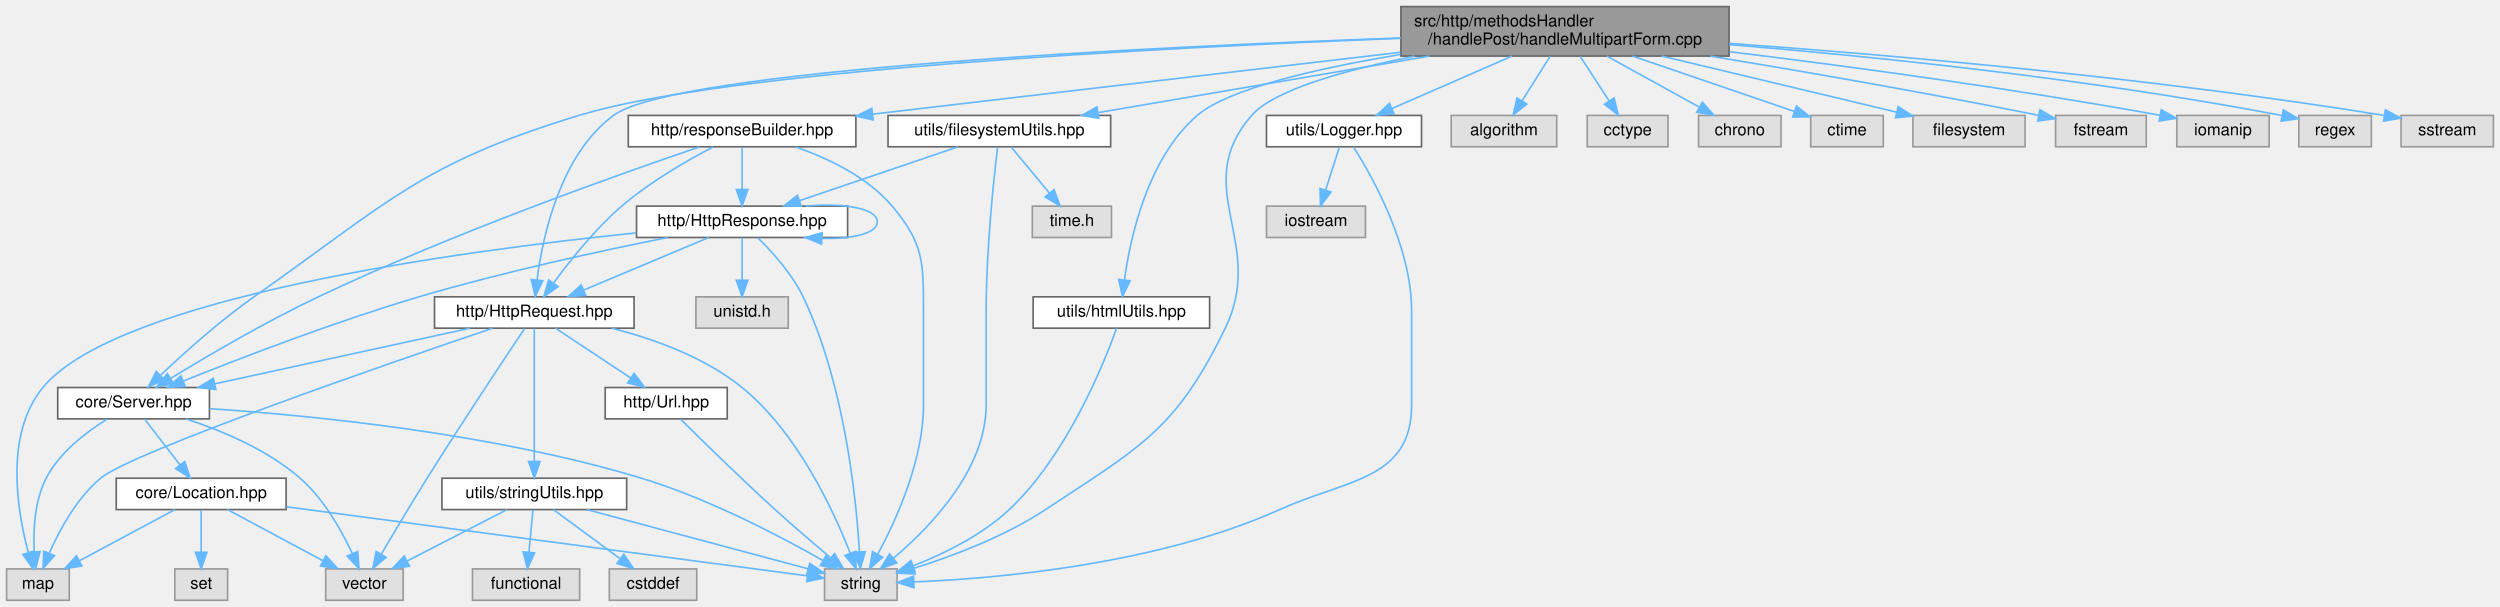
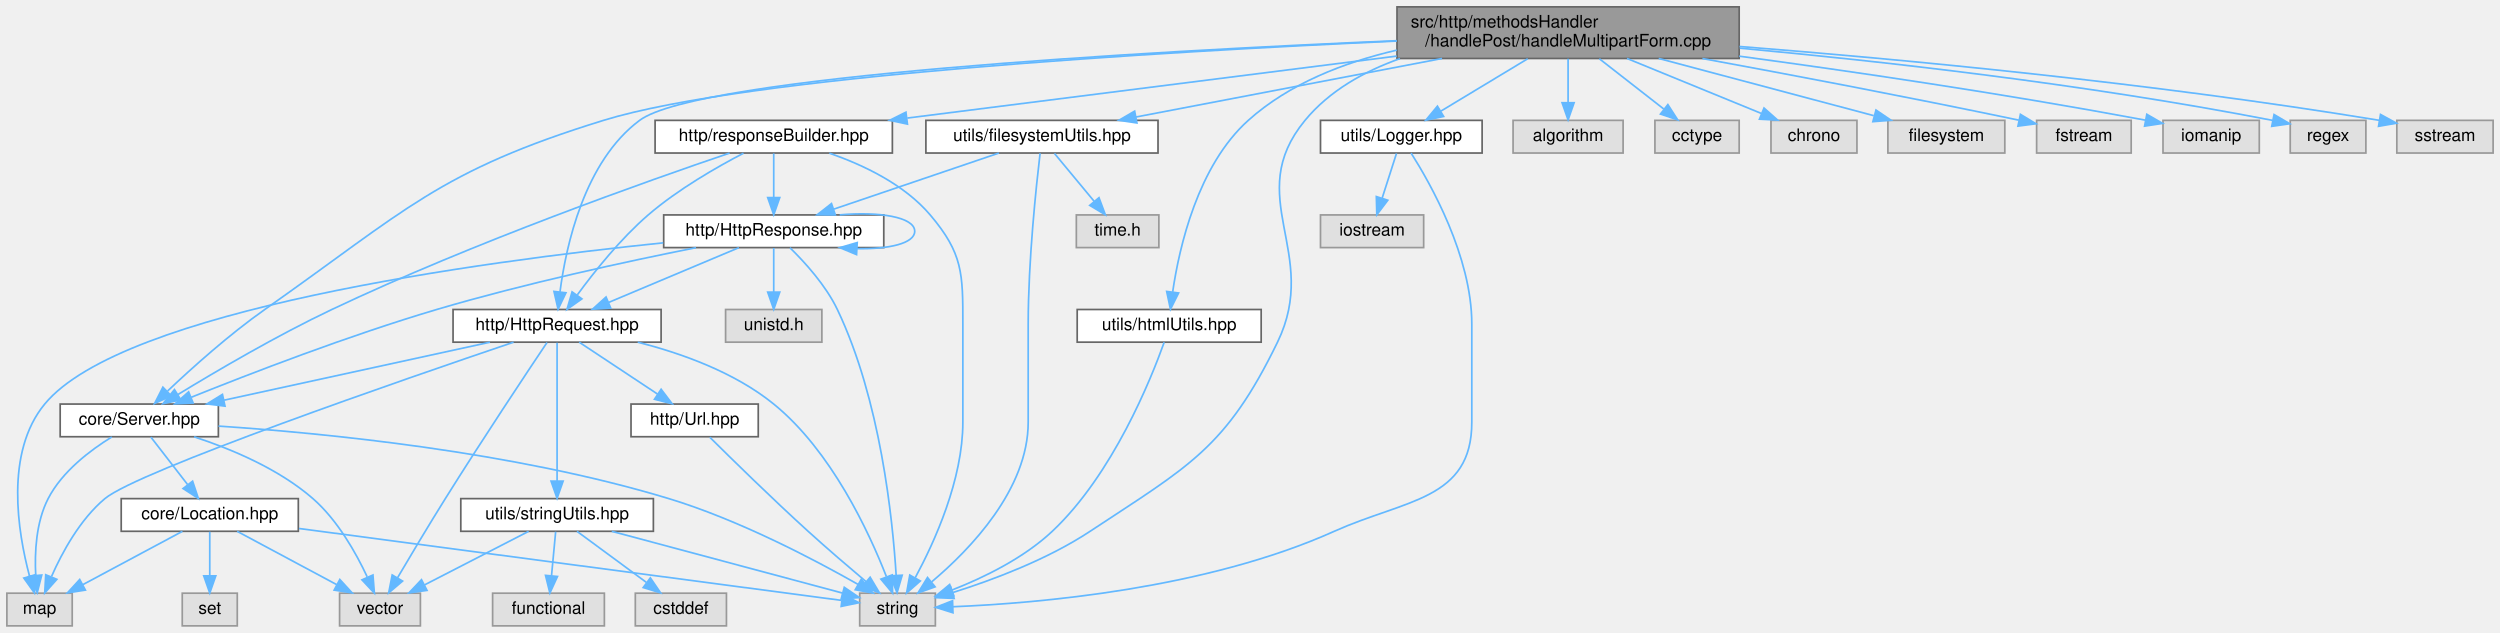
- <svg xmlns="http://www.w3.org/2000/svg" xmlns:xlink="http://www.w3.org/1999/xlink" width="1516pt" height="368pt" viewBox="0.00 0.00 1516.00 368.00">
+ <svg xmlns="http://www.w3.org/2000/svg" xmlns:xlink="http://www.w3.org/1999/xlink" width="1454pt" height="368pt" viewBox="0.00 0.00 1454.00 368.00">
  <g id="graph0" class="graph" transform="scale(1 1) rotate(0) translate(4 364)">
    <g id="Node000001" class="node">
      <g id="a_Node000001">
        <a xlink:title=" ">
-           <polygon fill="#999999" stroke="#666666" points="1044.5,-360 845.5,-360 845.5,-330 1044.5,-330 1044.5,-360" />
-           <text text-anchor="start" x="853.5" y="-348" font-family="Helvetica,sans-Serif" font-size="10.00">src/http/methodsHandler</text>
-           <text text-anchor="middle" x="945" y="-337" font-family="Helvetica,sans-Serif" font-size="10.00">/handlePost/handleMultipartForm.cpp</text>
+           <polygon fill="#999999" stroke="#666666" points="1007.5,-360 808.5,-360 808.5,-330 1007.5,-330 1007.5,-360" />
+           <text text-anchor="start" x="816.5" y="-348" font-family="Helvetica,sans-Serif" font-size="10.00">src/http/methodsHandler</text>
+           <text text-anchor="middle" x="908" y="-337" font-family="Helvetica,sans-Serif" font-size="10.00">/handlePost/handleMultipartForm.cpp</text>
        </a>
      </g>
    </g>
    <g id="Node000002" class="node">
      <g id="a_Node000002">
        <a xlink:href="Server_8hpp.html" target="_top" xlink:title="Declares the Server class for virtual host configuration.">
          <polygon fill="white" stroke="#666666" points="123,-129 31,-129 31,-110 123,-110 123,-129" />
          <text text-anchor="middle" x="77" y="-117" font-family="Helvetica,sans-Serif" font-size="10.00">core/Server.hpp</text>
        </a>
      </g>
    </g>
    <g id="edge1_Node000001_Node000002" class="edge">
      <g id="a_edge1_Node000001_Node000002">
        <a xlink:title=" ">
-           <path fill="none" stroke="#63b8ff" d="M845.22,-340.76C699.86,-335.18 437.36,-321.59 347,-294 251.09,-264.72 232.05,-241.66 150,-184 129.32,-169.47 107.73,-150.08 93.45,-136.57" />
+           <path fill="none" stroke="#63b8ff" d="M808.39,-340.12C670.91,-333.92 430.51,-319.75 347,-294 251.17,-264.45 232.05,-241.66 150,-184 129.32,-169.47 107.73,-150.08 93.45,-136.57" />
          <polygon fill="#63b8ff" stroke="#63b8ff" points="95.58,-133.77 85.94,-129.37 90.74,-138.82 95.58,-133.77" />
        </a>
      </g>
    </g>
    <g id="Node000006" class="node">
      <g id="a_Node000006">
        <a xlink:title=" ">
          <polygon fill="#e0e0e0" stroke="#999999" points="540,-19 496,-19 496,0 540,0 540,-19" />
          <text text-anchor="middle" x="518" y="-7" font-family="Helvetica,sans-Serif" font-size="10.00">string</text>
        </a>
      </g>
    </g>
-     <g id="edge51_Node000001_Node000006" class="edge">
-       <g id="a_edge51_Node000001_Node000006">
-         <a xlink:title=" ">
-           <path fill="none" stroke="#63b8ff" d="M853.81,-329.96C811.95,-321.61 768.61,-309.57 755,-294 716.97,-250.51 764.24,-216.97 739,-165 708.93,-103.09 687.42,-92.95 630,-55 605.22,-38.62 573.47,-26.72 550.11,-19.37" />
+     <g id="edge50_Node000001_Node000006" class="edge">
+       <g id="a_edge50_Node000001_Node000006">
+         <a xlink:title=" ">
+           <path fill="none" stroke="#63b8ff" d="M810.25,-329.92C789.24,-322.46 769.13,-311.15 755,-294 718.26,-249.41 764.24,-216.97 739,-165 708.93,-103.09 687.42,-92.95 630,-55 605.22,-38.62 573.47,-26.72 550.11,-19.37" />
          <polygon fill="#63b8ff" stroke="#63b8ff" points="550.92,-15.96 540.34,-16.41 548.89,-22.66 550.92,-15.96" />
        </a>
      </g>
    </g>
    <g id="Node000008" class="node">
      <g id="a_Node000008">
        <a xlink:href="HttpRequest_8hpp.html" target="_top" xlink:title=" ">
          <polygon fill="white" stroke="#666666" points="380.5,-184 259.5,-184 259.5,-165 380.5,-165 380.5,-184" />
          <text text-anchor="middle" x="320" y="-172" font-family="Helvetica,sans-Serif" font-size="10.00">http/HttpRequest.hpp</text>
        </a>
      </g>
    </g>
    <g id="edge10_Node000001_Node000008" class="edge">
      <g id="a_edge10_Node000001_Node000008">
        <a xlink:title=" ">
-           <path fill="none" stroke="#63b8ff" d="M845.42,-340.98C690.46,-335.46 405.43,-321.65 368,-294 335.82,-270.23 325.16,-221.19 321.67,-194.24" />
-           <polygon fill="#63b8ff" stroke="#63b8ff" points="325.13,-193.75 320.57,-184.19 318.18,-194.51 325.13,-193.75" />
+           <path fill="none" stroke="#63b8ff" d="M808.25,-340.33C661.88,-334.1 402.45,-319.61 368,-294 335.89,-270.13 325.2,-221.13 321.69,-194.22" />
+           <polygon fill="#63b8ff" stroke="#63b8ff" points="325.15,-193.73 320.58,-184.17 318.2,-194.5 325.15,-193.73" />
        </a>
      </g>
    </g>
    <g id="Node000013" class="node">
      <g id="a_Node000013">
        <a xlink:href="responseBuilder_8hpp.html" target="_top" xlink:title=" ">
          <polygon fill="white" stroke="#666666" points="515,-294 377,-294 377,-275 515,-275 515,-294" />
          <text text-anchor="middle" x="446" y="-282" font-family="Helvetica,sans-Serif" font-size="10.00">http/responseBuilder.hpp</text>
        </a>
      </g>
    </g>
    <g id="edge22_Node000001_Node000013" class="edge">
      <g id="a_edge22_Node000001_Node000013">
        <a xlink:title=" ">
-           <path fill="none" stroke="#63b8ff" d="M845.22,-332.3C751.11,-321.27 611.89,-304.95 525.18,-294.78" />
-           <polygon fill="#63b8ff" stroke="#63b8ff" points="525.48,-291.29 515.14,-293.61 524.66,-298.25 525.48,-291.29" />
+           <path fill="none" stroke="#63b8ff" d="M808.32,-331.38C723.02,-320.58 601.95,-305.25 523.69,-295.34" />
+           <polygon fill="#63b8ff" stroke="#63b8ff" points="523.77,-291.82 513.41,-294.04 522.89,-298.76 523.77,-291.82" />
        </a>
      </g>
    </g>
    <g id="Node000016" class="node">
      <g id="a_Node000016">
        <a xlink:href="Logger_8hpp.html" target="_top" xlink:title=" ">
          <polygon fill="white" stroke="#666666" points="858,-294 764,-294 764,-275 858,-275 858,-294" />
          <text text-anchor="middle" x="811" y="-282" font-family="Helvetica,sans-Serif" font-size="10.00">utils/Logger.hpp</text>
        </a>
      </g>
    </g>
    <g id="edge33_Node000001_Node000016" class="edge">
      <g id="a_edge33_Node000001_Node000016">
        <a xlink:title=" ">
-           <path fill="none" stroke="#63b8ff" d="M912.9,-329.99C890.75,-320.31 861.52,-307.56 840.05,-298.18" />
-           <polygon fill="#63b8ff" stroke="#63b8ff" points="841.35,-294.93 830.79,-294.14 838.55,-301.35 841.35,-294.93" />
+           <path fill="none" stroke="#63b8ff" d="M884.52,-329.84C869.2,-320.6 849.29,-308.59 834.05,-299.4" />
+           <polygon fill="#63b8ff" stroke="#63b8ff" points="835.62,-296.26 825.25,-294.09 832.01,-302.26 835.62,-296.26" />
        </a>
      </g>
    </g>
    <g id="Node000018" class="node">
      <g id="a_Node000018">
        <a xlink:href="filesystemUtils_8hpp.html" target="_top" xlink:title=" ">
          <polygon fill="white" stroke="#666666" points="669.5,-294 534.5,-294 534.5,-275 669.5,-275 669.5,-294" />
          <text text-anchor="middle" x="602" y="-282" font-family="Helvetica,sans-Serif" font-size="10.00">utils/filesystemUtils.hpp</text>
        </a>
      </g>
    </g>
    <g id="edge36_Node000001_Node000018" class="edge">
      <g id="a_edge36_Node000001_Node000018">
        <a xlink:title=" ">
-           <path fill="none" stroke="#63b8ff" d="M862.84,-329.99C800.99,-319.44 717.63,-305.22 661.96,-295.73" />
-           <polygon fill="#63b8ff" stroke="#63b8ff" points="662.35,-292.24 651.9,-294.01 661.17,-299.14 662.35,-292.24" />
+           <path fill="none" stroke="#63b8ff" d="M834.71,-329.99C779.95,-319.52 706.31,-305.44 656.65,-295.95" />
+           <polygon fill="#63b8ff" stroke="#63b8ff" points="657.22,-292.49 646.74,-294.05 655.91,-299.37 657.22,-292.49" />
        </a>
      </g>
    </g>
    <g id="Node000020" class="node">
      <g id="a_Node000020">
        <a xlink:href="htmlUtils_8hpp.html" target="_top" xlink:title=" ">
          <polygon fill="white" stroke="#666666" points="729.5,-184 622.5,-184 622.5,-165 729.5,-165 729.5,-184" />
          <text text-anchor="middle" x="676" y="-172" font-family="Helvetica,sans-Serif" font-size="10.00">utils/htmlUtils.hpp</text>
        </a>
      </g>
    </g>
    <g id="edge40_Node000001_Node000020" class="edge">
      <g id="a_edge40_Node000001_Node000020">
        <a xlink:title=" ">
-           <path fill="none" stroke="#63b8ff" d="M845.25,-330.98C795.05,-322.62 740.91,-310.27 722,-294 692.13,-268.3 681.55,-220.79 677.88,-194.41" />
-           <polygon fill="#63b8ff" stroke="#63b8ff" points="681.33,-193.74 676.67,-184.22 674.37,-194.57 681.33,-193.74" />
+           <path fill="none" stroke="#63b8ff" d="M808.36,-334.84C777.68,-327.71 745.76,-315.33 722,-294 692.67,-267.67 681.88,-220.42 678.03,-194.24" />
+           <polygon fill="#63b8ff" stroke="#63b8ff" points="681.48,-193.61 676.74,-184.14 674.54,-194.5 681.48,-193.61" />
        </a>
      </g>
    </g>
    <g id="Node000021" class="node">
      <g id="a_Node000021">
        <a xlink:title=" ">
          <polygon fill="#e0e0e0" stroke="#999999" points="940,-294 876,-294 876,-275 940,-275 940,-294" />
          <text text-anchor="middle" x="908" y="-282" font-family="Helvetica,sans-Serif" font-size="10.00">algorithm</text>
        </a>
      </g>
    </g>
    <g id="edge42_Node000001_Node000021" class="edge">
      <g id="a_edge42_Node000001_Node000021">
        <a xlink:title=" ">
-           <path fill="none" stroke="#63b8ff" d="M936.04,-329.84C930.89,-321.69 924.38,-311.4 918.93,-302.78" />
-           <polygon fill="#63b8ff" stroke="#63b8ff" points="921.85,-300.85 913.54,-294.27 915.93,-304.59 921.85,-300.85" />
+           <path fill="none" stroke="#63b8ff" d="M908,-329.84C908,-322.21 908,-312.7 908,-304.45" />
+           <polygon fill="#63b8ff" stroke="#63b8ff" points="911.5,-304.27 908,-294.27 904.5,-304.27 911.5,-304.27" />
        </a>
      </g>
    </g>
    <g id="Node000022" class="node">
      <g id="a_Node000022">
        <a xlink:title=" ">
          <polygon fill="#e0e0e0" stroke="#999999" points="1007.5,-294 958.5,-294 958.5,-275 1007.5,-275 1007.5,-294" />
          <text text-anchor="middle" x="983" y="-282" font-family="Helvetica,sans-Serif" font-size="10.00">cctype</text>
        </a>
      </g>
    </g>
    <g id="edge43_Node000001_Node000022" class="edge">
      <g id="a_edge43_Node000001_Node000022">
        <a xlink:title=" ">
-           <path fill="none" stroke="#63b8ff" d="M954.2,-329.84C959.49,-321.69 966.18,-311.4 971.78,-302.78" />
-           <polygon fill="#63b8ff" stroke="#63b8ff" points="974.79,-304.56 977.31,-294.27 968.92,-300.75 974.79,-304.56" />
+           <path fill="none" stroke="#63b8ff" d="M926.16,-329.84C937.49,-321 952.06,-309.63 963.62,-300.62" />
+           <polygon fill="#63b8ff" stroke="#63b8ff" points="966.03,-303.18 971.76,-294.27 961.72,-297.66 966.03,-303.18" />
        </a>
      </g>
    </g>
    <g id="Node000023" class="node">
      <g id="a_Node000023">
        <a xlink:title=" ">
          <polygon fill="#e0e0e0" stroke="#999999" points="1076,-294 1026,-294 1026,-275 1076,-275 1076,-294" />
          <text text-anchor="middle" x="1051" y="-282" font-family="Helvetica,sans-Serif" font-size="10.00">chrono</text>
        </a>
      </g>
    </g>
    <g id="edge44_Node000001_Node000023" class="edge">
      <g id="a_edge44_Node000001_Node000023">
        <a xlink:title=" ">
-           <path fill="none" stroke="#63b8ff" d="M970.39,-329.99C987.29,-320.66 1009.38,-308.47 1026.16,-299.21" />
-           <polygon fill="#63b8ff" stroke="#63b8ff" points="1028.28,-302.04 1035.35,-294.14 1024.9,-295.91 1028.28,-302.04" />
+           <path fill="none" stroke="#63b8ff" d="M942.25,-329.99C966.11,-320.23 997.65,-307.33 1020.61,-297.93" />
+           <polygon fill="#63b8ff" stroke="#63b8ff" points="1021.95,-301.17 1029.88,-294.14 1019.3,-294.69 1021.95,-301.17" />
        </a>
      </g>
    </g>
    <g id="Node000024" class="node">
      <g id="a_Node000024">
        <a xlink:title=" ">
-           <polygon fill="#e0e0e0" stroke="#999999" points="1138,-294 1094,-294 1094,-275 1138,-275 1138,-294" />
-           <text text-anchor="middle" x="1116" y="-282" font-family="Helvetica,sans-Serif" font-size="10.00">ctime</text>
+           <polygon fill="#e0e0e0" stroke="#999999" points="1162,-294 1094,-294 1094,-275 1162,-275 1162,-294" />
+           <text text-anchor="middle" x="1128" y="-282" font-family="Helvetica,sans-Serif" font-size="10.00">filesystem</text>
        </a>
      </g>
    </g>
    <g id="edge45_Node000001_Node000024" class="edge">
      <g id="a_edge45_Node000001_Node000024">
        <a xlink:title=" ">
-           <path fill="none" stroke="#63b8ff" d="M985.96,-329.99C1016.05,-319.69 1056.37,-305.9 1084.09,-296.42" />
-           <polygon fill="#63b8ff" stroke="#63b8ff" points="1085.36,-299.68 1093.69,-293.13 1083.09,-293.06 1085.36,-299.68" />
+           <path fill="none" stroke="#63b8ff" d="M960.7,-329.99C998.99,-319.8 1050.14,-306.2 1085.77,-296.73" />
+           <polygon fill="#63b8ff" stroke="#63b8ff" points="1087.07,-300.01 1095.83,-294.05 1085.27,-293.24 1087.07,-300.01" />
        </a>
      </g>
    </g>
    <g id="Node000025" class="node">
      <g id="a_Node000025">
        <a xlink:title=" ">
-           <polygon fill="#e0e0e0" stroke="#999999" points="1224,-294 1156,-294 1156,-275 1224,-275 1224,-294" />
-           <text text-anchor="middle" x="1190" y="-282" font-family="Helvetica,sans-Serif" font-size="10.00">filesystem</text>
+           <polygon fill="#e0e0e0" stroke="#999999" points="1235.5,-294 1180.5,-294 1180.5,-275 1235.5,-275 1235.5,-294" />
+           <text text-anchor="middle" x="1208" y="-282" font-family="Helvetica,sans-Serif" font-size="10.00">fstream</text>
        </a>
      </g>
    </g>
    <g id="edge46_Node000001_Node000025" class="edge">
      <g id="a_edge46_Node000001_Node000025">
        <a xlink:title=" ">
-           <path fill="none" stroke="#63b8ff" d="M1003.68,-329.99C1047.44,-319.54 1106.27,-305.49 1146.02,-296" />
-           <polygon fill="#63b8ff" stroke="#63b8ff" points="1147.04,-299.36 1155.95,-293.63 1145.41,-292.55 1147.04,-299.36" />
+           <path fill="none" stroke="#63b8ff" d="M986.12,-329.95C1036.06,-320.78 1102.45,-308.25 1170.15,-294.11" />
+           <polygon fill="#63b8ff" stroke="#63b8ff" points="1171.08,-297.5 1180.14,-292.02 1169.64,-290.65 1171.08,-297.5" />
        </a>
      </g>
    </g>
    <g id="Node000026" class="node">
      <g id="a_Node000026">
        <a xlink:title=" ">
-           <polygon fill="#e0e0e0" stroke="#999999" points="1297.5,-294 1242.5,-294 1242.5,-275 1297.5,-275 1297.5,-294" />
-           <text text-anchor="middle" x="1270" y="-282" font-family="Helvetica,sans-Serif" font-size="10.00">fstream</text>
+           <polygon fill="#e0e0e0" stroke="#999999" points="1310,-294 1254,-294 1254,-275 1310,-275 1310,-294" />
+           <text text-anchor="middle" x="1282" y="-282" font-family="Helvetica,sans-Serif" font-size="10.00">iomanip</text>
        </a>
      </g>
    </g>
    <g id="edge47_Node000001_Node000026" class="edge">
      <g id="a_edge47_Node000001_Node000026">
        <a xlink:title=" ">
-           <path fill="none" stroke="#63b8ff" d="M1033.14,-329.96C1087.71,-320.97 1159.43,-308.63 1231.92,-294.13" />
-           <polygon fill="#63b8ff" stroke="#63b8ff" points="1233.04,-297.47 1242.15,-292.07 1231.66,-290.61 1233.04,-297.47" />
+           <path fill="none" stroke="#63b8ff" d="M1007.51,-331.33C1072.29,-322.58 1158.82,-309.98 1243.93,-294.08" />
+           <polygon fill="#63b8ff" stroke="#63b8ff" points="1244.59,-297.52 1253.77,-292.23 1243.29,-290.64 1244.59,-297.52" />
        </a>
      </g>
    </g>
    <g id="Node000027" class="node">
      <g id="a_Node000027">
        <a xlink:title=" ">
-           <polygon fill="#e0e0e0" stroke="#999999" points="1372,-294 1316,-294 1316,-275 1372,-275 1372,-294" />
-           <text text-anchor="middle" x="1344" y="-282" font-family="Helvetica,sans-Serif" font-size="10.00">iomanip</text>
+           <polygon fill="#e0e0e0" stroke="#999999" points="1372,-294 1328,-294 1328,-275 1372,-275 1372,-294" />
+           <text text-anchor="middle" x="1350" y="-282" font-family="Helvetica,sans-Serif" font-size="10.00">regex</text>
        </a>
      </g>
    </g>
    <g id="edge48_Node000001_Node000027" class="edge">
      <g id="a_edge48_Node000001_Node000027">
        <a xlink:title=" ">
-           <path fill="none" stroke="#63b8ff" d="M1044.87,-332.62C1115.28,-324.03 1211.98,-311.1 1305.82,-294.08" />
-           <polygon fill="#63b8ff" stroke="#63b8ff" points="1306.57,-297.5 1315.77,-292.26 1305.3,-290.61 1306.57,-297.5" />
+           <path fill="none" stroke="#63b8ff" d="M1007.89,-335.98C1089.07,-328.5 1206.61,-315.51 1317.7,-293.99" />
+           <polygon fill="#63b8ff" stroke="#63b8ff" points="1318.6,-297.38 1327.74,-292.02 1317.25,-290.52 1318.6,-297.38" />
        </a>
      </g>
    </g>
    <g id="Node000028" class="node">
      <g id="a_Node000028">
        <a xlink:title=" ">
-           <polygon fill="#e0e0e0" stroke="#999999" points="1434,-294 1390,-294 1390,-275 1434,-275 1434,-294" />
-           <text text-anchor="middle" x="1412" y="-282" font-family="Helvetica,sans-Serif" font-size="10.00">regex</text>
+           <polygon fill="#e0e0e0" stroke="#999999" points="1446,-294 1390,-294 1390,-275 1446,-275 1446,-294" />
+           <text text-anchor="middle" x="1418" y="-282" font-family="Helvetica,sans-Serif" font-size="10.00">sstream</text>
        </a>
      </g>
    </g>
    <g id="edge49_Node000001_Node000028" class="edge">
      <g id="a_edge49_Node000001_Node000028">
        <a xlink:title=" ">
-           <path fill="none" stroke="#63b8ff" d="M1044.8,-336.94C1131.17,-329.81 1259.49,-316.82 1379.63,-293.99" />
-           <polygon fill="#63b8ff" stroke="#63b8ff" points="1380.59,-297.37 1389.75,-292.04 1379.26,-290.5 1380.59,-297.37" />
-         </a>
-       </g>
-     </g>
-     <g id="Node000029" class="node">
-       <g id="a_Node000029">
-         <a xlink:title=" ">
-           <polygon fill="#e0e0e0" stroke="#999999" points="1508,-294 1452,-294 1452,-275 1508,-275 1508,-294" />
-           <text text-anchor="middle" x="1480" y="-282" font-family="Helvetica,sans-Serif" font-size="10.00">sstream</text>
-         </a>
-       </g>
-     </g>
-     <g id="edge50_Node000001_Node000029" class="edge">
-       <g id="a_edge50_Node000001_Node000029">
-         <a xlink:title=" ">
-           <path fill="none" stroke="#63b8ff" d="M1044.69,-337.69C1143.21,-330.62 1298.33,-317.2 1441.5,-294.05" />
-           <polygon fill="#63b8ff" stroke="#63b8ff" points="1442.49,-297.43 1451.79,-292.37 1441.36,-290.53 1442.49,-297.43" />
+           <path fill="none" stroke="#63b8ff" d="M1007.67,-336.97C1101.38,-329.56 1245.67,-316.08 1379.74,-294.02" />
+           <polygon fill="#63b8ff" stroke="#63b8ff" points="1380.5,-297.44 1389.79,-292.35 1379.35,-290.54 1380.5,-297.44" />
        </a>
      </g>
    </g>
    <g id="Node000003" class="node">
      <g id="a_Node000003">
        <a xlink:href="Location_8hpp.html" target="_top" xlink:title=" ">
          <polygon fill="white" stroke="#666666" points="169.5,-74 66.5,-74 66.5,-55 169.5,-55 169.5,-74" />
          <text text-anchor="middle" x="118" y="-62" font-family="Helvetica,sans-Serif" font-size="10.00">core/Location.hpp</text>
        </a>
      </g>
    </g>
    <g id="edge2_Node000002_Node000003" class="edge">
      <g id="a_edge2_Node000002_Node000003">
        <a xlink:title=" ">
          <path fill="none" stroke="#63b8ff" d="M83.77,-109.75C89.56,-102.26 98.06,-91.28 105.14,-82.13" />
          <polygon fill="#63b8ff" stroke="#63b8ff" points="108.01,-84.14 111.36,-74.09 102.47,-79.86 108.01,-84.14" />
        </a>
      </g>
    </g>
    <g id="Node000004" class="node">
      <g id="a_Node000004">
        <a xlink:title=" ">
          <polygon fill="#e0e0e0" stroke="#999999" points="38,-19 0,-19 0,0 38,0 38,-19" />
          <text text-anchor="middle" x="19" y="-7" font-family="Helvetica,sans-Serif" font-size="10.00">map</text>
        </a>
      </g>
    </g>
    <g id="edge7_Node000002_Node000004" class="edge">
      <g id="a_edge7_Node000002_Node000004">
        <a xlink:title=" ">
          <path fill="none" stroke="#63b8ff" d="M61.01,-109.86C48.58,-102.21 32.14,-89.81 24,-74 16.95,-60.31 16.09,-42.73 16.77,-29.54" />
          <polygon fill="#63b8ff" stroke="#63b8ff" points="20.28,-29.55 17.65,-19.29 13.31,-28.95 20.28,-29.55" />
        </a>
      </g>
    </g>
    <g id="edge8_Node000002_Node000006" class="edge">
      <g id="a_edge8_Node000002_Node000006">
        <a xlink:title=" ">
          <path fill="none" stroke="#63b8ff" d="M123.08,-116.18C184.13,-112.13 294.65,-101.4 385,-74 425.56,-61.7 469.32,-38.73 495.15,-24.05" />
          <polygon fill="#63b8ff" stroke="#63b8ff" points="496.91,-27.08 503.82,-19.05 493.41,-21.01 496.91,-27.08" />
        </a>
      </g>
    </g>
    <g id="Node000007" class="node">
      <g id="a_Node000007">
        <a xlink:title=" ">
          <polygon fill="#e0e0e0" stroke="#999999" points="240.5,-19 193.5,-19 193.5,0 240.5,0 240.5,-19" />
          <text text-anchor="middle" x="217" y="-7" font-family="Helvetica,sans-Serif" font-size="10.00">vector</text>
        </a>
      </g>
    </g>
    <g id="edge9_Node000002_Node000007" class="edge">
      <g id="a_edge9_Node000002_Node000007">
        <a xlink:title=" ">
          <path fill="none" stroke="#63b8ff" d="M108.9,-109.93C130.28,-102.96 158.08,-91.39 178,-74 192.29,-61.53 203.01,-42.51 209.55,-28.54" />
          <polygon fill="#63b8ff" stroke="#63b8ff" points="212.91,-29.59 213.74,-19.03 206.51,-26.77 212.91,-29.59" />
        </a>
      </g>
    </g>
    <g id="edge3_Node000003_Node000004" class="edge">
      <g id="a_edge3_Node000003_Node000004">
        <a xlink:title=" ">
          <path fill="none" stroke="#63b8ff" d="M102.09,-54.98C86.45,-46.61 62.34,-33.7 44.12,-23.95" />
          <polygon fill="#63b8ff" stroke="#63b8ff" points="45.66,-20.8 35.2,-19.17 42.36,-26.98 45.66,-20.8" />
        </a>
      </g>
    </g>
    <g id="Node000005" class="node">
      <g id="a_Node000005">
        <a xlink:title=" ">
          <polygon fill="#e0e0e0" stroke="#999999" points="134,-19 102,-19 102,0 134,0 134,-19" />
          <text text-anchor="middle" x="118" y="-7" font-family="Helvetica,sans-Serif" font-size="10.00">set</text>
        </a>
      </g>
    </g>
    <g id="edge4_Node000003_Node000005" class="edge">
      <g id="a_edge4_Node000003_Node000005">
        <a xlink:title=" ">
          <path fill="none" stroke="#63b8ff" d="M118,-54.75C118,-47.8 118,-37.85 118,-29.13" />
          <polygon fill="#63b8ff" stroke="#63b8ff" points="121.5,-29.09 118,-19.09 114.5,-29.09 121.5,-29.09" />
        </a>
      </g>
    </g>
    <g id="edge5_Node000003_Node000006" class="edge">
      <g id="a_edge5_Node000003_Node000006">
        <a xlink:title=" ">
          <path fill="none" stroke="#63b8ff" d="M169.88,-56.63C253.56,-45.54 415.92,-24.03 485.29,-14.83" />
          <polygon fill="#63b8ff" stroke="#63b8ff" points="486.14,-18.25 495.6,-13.47 485.22,-11.31 486.14,-18.25" />
        </a>
      </g>
    </g>
    <g id="edge6_Node000003_Node000007" class="edge">
      <g id="a_edge6_Node000003_Node000007">
        <a xlink:title=" ">
          <path fill="none" stroke="#63b8ff" d="M133.91,-54.98C149.55,-46.61 173.66,-33.7 191.88,-23.95" />
          <polygon fill="#63b8ff" stroke="#63b8ff" points="193.64,-26.98 200.8,-19.17 190.34,-20.8 193.64,-26.98" />
        </a>
      </g>
    </g>
    <g id="edge11_Node000008_Node000002" class="edge">
      <g id="a_edge11_Node000008_Node000002">
        <a xlink:title=" ">
          <path fill="none" stroke="#63b8ff" d="M280.96,-164.98C238.92,-155.82 171.96,-141.21 126.32,-131.26" />
          <polygon fill="#63b8ff" stroke="#63b8ff" points="126.86,-127.79 116.35,-129.08 125.37,-134.63 126.86,-127.79" />
        </a>
      </g>
    </g>
    <g id="edge19_Node000008_Node000004" class="edge">
      <g id="a_edge19_Node000008_Node000004">
        <a xlink:title=" ">
          <path fill="none" stroke="#63b8ff" d="M294.68,-164.98C232.53,-143.94 76.14,-90.01 57,-74 42.55,-61.91 32.19,-42.84 25.97,-28.75" />
          <polygon fill="#63b8ff" stroke="#63b8ff" points="29.06,-27.06 22.02,-19.14 22.59,-29.72 29.06,-27.06" />
        </a>
      </g>
    </g>
    <g id="edge20_Node000008_Node000006" class="edge">
      <g id="a_edge20_Node000008_Node000006">
        <a xlink:title=" ">
          <path fill="none" stroke="#63b8ff" d="M366.92,-164.99C392.43,-158.5 423.31,-147.43 446,-129 479.52,-101.78 501.41,-54.52 511.52,-28.68" />
          <polygon fill="#63b8ff" stroke="#63b8ff" points="514.9,-29.62 515.13,-19.03 508.34,-27.17 514.9,-29.62" />
        </a>
      </g>
    </g>
    <g id="edge21_Node000008_Node000007" class="edge">
      <g id="a_edge21_Node000008_Node000007">
        <a xlink:title=" ">
          <path fill="none" stroke="#63b8ff" d="M314.14,-164.79C302.61,-147.58 276.23,-107.94 255,-74 245.34,-58.55 234.72,-40.73 227.16,-27.9" />
          <polygon fill="#63b8ff" stroke="#63b8ff" points="230.13,-26.05 222.06,-19.19 224.1,-29.59 230.13,-26.05" />
        </a>
      </g>
    </g>
    <g id="Node000009" class="node">
      <g id="a_Node000009">
        <a xlink:href="Url_8hpp.html" target="_top" xlink:title=" ">
          <polygon fill="white" stroke="#666666" points="437,-129 363,-129 363,-110 437,-110 437,-129" />
          <text text-anchor="middle" x="400" y="-117" font-family="Helvetica,sans-Serif" font-size="10.00">http/Url.hpp</text>
        </a>
      </g>
    </g>
    <g id="edge12_Node000008_Node000009" class="edge">
      <g id="a_edge12_Node000008_Node000009">
        <a xlink:title=" ">
          <path fill="none" stroke="#63b8ff" d="M332.85,-164.98C345.14,-156.84 363.91,-144.41 378.48,-134.76" />
          <polygon fill="#63b8ff" stroke="#63b8ff" points="380.51,-137.61 386.91,-129.17 376.64,-131.78 380.51,-137.61" />
        </a>
      </g>
    </g>
    <g id="Node000010" class="node">
      <g id="a_Node000010">
        <a xlink:href="stringUtils_8hpp.html" target="_top" xlink:title="Utility functions for parsing numeric string values.">
          <polygon fill="white" stroke="#666666" points="376,-74 264,-74 264,-55 376,-55 376,-74" />
          <text text-anchor="middle" x="320" y="-62" font-family="Helvetica,sans-Serif" font-size="10.00">utils/stringUtils.hpp</text>
        </a>
      </g>
    </g>
    <g id="edge14_Node000008_Node000010" class="edge">
      <g id="a_edge14_Node000008_Node000010">
        <a xlink:title=" ">
          <path fill="none" stroke="#63b8ff" d="M320,-164.66C320,-147.17 320,-107.8 320,-84.27" />
          <polygon fill="#63b8ff" stroke="#63b8ff" points="323.5,-84.16 320,-74.16 316.5,-84.16 323.5,-84.16" />
        </a>
      </g>
    </g>
    <g id="edge13_Node000009_Node000006" class="edge">
      <g id="a_edge13_Node000009_Node000006">
        <a xlink:title=" ">
          <path fill="none" stroke="#63b8ff" d="M408.81,-109.7C421.32,-97.29 445.04,-74.02 466,-55 477,-45.02 489.65,-34.17 499.73,-25.69" />
          <polygon fill="#63b8ff" stroke="#63b8ff" points="502.07,-28.29 507.49,-19.19 497.57,-22.93 502.07,-28.29" />
        </a>
      </g>
    </g>
    <g id="edge17_Node000010_Node000006" class="edge">
      <g id="a_edge17_Node000010_Node000006">
        <a xlink:title=" ">
          <path fill="none" stroke="#63b8ff" d="M351.81,-54.98C388.68,-45.12 449.1,-28.94 486.03,-19.06" />
          <polygon fill="#63b8ff" stroke="#63b8ff" points="487.04,-22.41 495.79,-16.45 485.23,-15.65 487.04,-22.41" />
        </a>
      </g>
    </g>
    <g id="edge18_Node000010_Node000007" class="edge">
      <g id="a_edge18_Node000010_Node000007">
        <a xlink:title=" ">
          <path fill="none" stroke="#63b8ff" d="M303.45,-54.98C287.11,-46.57 261.87,-33.59 242.87,-23.81" />
          <polygon fill="#63b8ff" stroke="#63b8ff" points="244.34,-20.63 233.85,-19.17 241.14,-26.86 244.34,-20.63" />
        </a>
      </g>
    </g>
    <g id="Node000011" class="node">
      <g id="a_Node000011">
        <a xlink:title=" ">
          <polygon fill="#e0e0e0" stroke="#999999" points="418.5,-19 365.5,-19 365.5,0 418.5,0 418.5,-19" />
          <text text-anchor="middle" x="392" y="-7" font-family="Helvetica,sans-Serif" font-size="10.00">cstddef</text>
        </a>
      </g>
    </g>
    <g id="edge15_Node000010_Node000011" class="edge">
      <g id="a_edge15_Node000010_Node000011">
        <a xlink:title=" ">
          <path fill="none" stroke="#63b8ff" d="M331.57,-54.98C342.42,-47 358.88,-34.88 371.88,-25.31" />
          <polygon fill="#63b8ff" stroke="#63b8ff" points="374.24,-27.92 380.22,-19.17 370.09,-22.28 374.24,-27.92" />
        </a>
      </g>
    </g>
    <g id="Node000012" class="node">
      <g id="a_Node000012">
        <a xlink:title=" ">
          <polygon fill="#e0e0e0" stroke="#999999" points="347.5,-19 282.5,-19 282.5,0 347.5,0 347.5,-19" />
          <text text-anchor="middle" x="315" y="-7" font-family="Helvetica,sans-Serif" font-size="10.00">functional</text>
        </a>
      </g>
    </g>
    <g id="edge16_Node000010_Node000012" class="edge">
      <g id="a_edge16_Node000010_Node000012">
        <a xlink:title=" ">
          <path fill="none" stroke="#63b8ff" d="M319.17,-54.75C318.52,-47.8 317.58,-37.85 316.76,-29.13" />
          <polygon fill="#63b8ff" stroke="#63b8ff" points="320.23,-28.72 315.81,-19.09 313.27,-29.37 320.23,-28.72" />
        </a>
      </g>
    </g>
    <g id="edge23_Node000013_Node000002" class="edge">
      <g id="a_edge23_Node000013_Node000002">
        <a xlink:title=" ">
          <path fill="none" stroke="#63b8ff" d="M420.31,-274.96C373.46,-259.07 271.36,-223.04 189,-184 157.01,-168.84 121.74,-148.13 99.48,-134.55" />
          <polygon fill="#63b8ff" stroke="#63b8ff" points="101.14,-131.46 90.79,-129.2 97.47,-137.42 101.14,-131.46" />
        </a>
      </g>
    </g>
    <g id="edge32_Node000013_Node000006" class="edge">
      <g id="a_edge32_Node000013_Node000006">
        <a xlink:title=" ">
          <path fill="none" stroke="#63b8ff" d="M478.36,-274.91C497.9,-268.15 521.87,-256.84 537,-239 556.05,-216.53 556,-204.96 556,-175.5 556,-175.5 556,-175.5 556,-118.5 556,-85.02 539.55,-48.84 528.3,-28.01" />
          <polygon fill="#63b8ff" stroke="#63b8ff" points="531.24,-26.1 523.28,-19.1 525.13,-29.53 531.24,-26.1" />
        </a>
      </g>
    </g>
    <g id="edge24_Node000013_Node000008" class="edge">
      <g id="a_edge24_Node000013_Node000008">
        <a xlink:title=" ">
          <path fill="none" stroke="#63b8ff" d="M428.41,-274.89C412.92,-266.83 390.2,-253.83 373,-239 356.92,-225.14 341.73,-206.1 331.77,-192.5" />
          <polygon fill="#63b8ff" stroke="#63b8ff" points="334.42,-190.18 325.76,-184.07 328.72,-194.25 334.42,-190.18" />
        </a>
      </g>
    </g>
    <g id="Node000014" class="node">
      <g id="a_Node000014">
        <a xlink:href="HttpResponse_8hpp.html" target="_top" xlink:title=" ">
          <polygon fill="white" stroke="#666666" points="510,-239 382,-239 382,-220 510,-220 510,-239" />
          <text text-anchor="middle" x="446" y="-227" font-family="Helvetica,sans-Serif" font-size="10.00">http/HttpResponse.hpp</text>
        </a>
      </g>
    </g>
    <g id="edge25_Node000013_Node000014" class="edge">
      <g id="a_edge25_Node000013_Node000014">
        <a xlink:title=" ">
          <path fill="none" stroke="#63b8ff" d="M446,-274.75C446,-267.8 446,-257.85 446,-249.13" />
          <polygon fill="#63b8ff" stroke="#63b8ff" points="449.5,-249.09 446,-239.09 442.5,-249.09 449.5,-249.09" />
        </a>
      </g>
    </g>
    <g id="edge26_Node000014_Node000002" class="edge">
      <g id="a_edge26_Node000014_Node000002">
        <a xlink:title=" ">
          <path fill="none" stroke="#63b8ff" d="M400.82,-219.96C360.81,-211.99 301.03,-199.09 250,-184 199.04,-168.93 141.38,-146.68 107.16,-132.92" />
          <polygon fill="#63b8ff" stroke="#63b8ff" points="108.33,-129.61 97.75,-129.1 105.7,-136.1 108.33,-129.61" />
        </a>
      </g>
    </g>
    <g id="edge29_Node000014_Node000004" class="edge">
      <g id="a_edge29_Node000014_Node000004">
        <a xlink:title=" ">
          <path fill="none" stroke="#63b8ff" d="M381.72,-222.77C274.69,-211.79 67.22,-183.83 22,-129 -1.27,-100.79 6.32,-54.64 13.14,-29.06" />
          <polygon fill="#63b8ff" stroke="#63b8ff" points="16.58,-29.75 16.01,-19.17 9.86,-27.8 16.58,-29.75" />
        </a>
      </g>
    </g>
    <g id="edge30_Node000014_Node000006" class="edge">
      <g id="a_edge30_Node000014_Node000006">
        <a xlink:title=" ">
          <path fill="none" stroke="#63b8ff" d="M455.43,-219.91C463.97,-211.57 476.23,-198.14 483,-184 508.04,-131.68 515.18,-62.2 517.21,-29.3" />
          <polygon fill="#63b8ff" stroke="#63b8ff" points="520.7,-29.45 517.73,-19.28 513.71,-29.08 520.7,-29.45" />
        </a>
      </g>
    </g>
    <g id="edge27_Node000014_Node000008" class="edge">
      <g id="a_edge27_Node000014_Node000008">
        <a xlink:title=" ">
          <path fill="none" stroke="#63b8ff" d="M425.76,-219.98C405.3,-211.38 373.47,-197.99 350.07,-188.15" />
          <polygon fill="#63b8ff" stroke="#63b8ff" points="351.19,-184.82 340.61,-184.17 348.47,-191.27 351.19,-184.82" />
        </a>
      </g>
    </g>
    <g id="edge28_Node000014_Node000014" class="edge">
      <g id="a_edge28_Node000014_Node000014">
        <a xlink:title=" ">
          <path fill="none" stroke="#63b8ff" d="M484.38,-239.03C506.91,-241.06 528,-237.88 528,-229.5 528,-222.39 512.85,-219.03 494.51,-219.4" />
          <polygon fill="#63b8ff" stroke="#63b8ff" points="494.17,-215.92 484.38,-219.97 494.56,-222.91 494.17,-215.92" />
        </a>
      </g>
    </g>
    <g id="Node000015" class="node">
      <g id="a_Node000015">
        <a xlink:title=" ">
          <polygon fill="#e0e0e0" stroke="#999999" points="474,-184 418,-184 418,-165 474,-165 474,-184" />
          <text text-anchor="middle" x="446" y="-172" font-family="Helvetica,sans-Serif" font-size="10.00">unistd.h</text>
        </a>
      </g>
    </g>
    <g id="edge31_Node000014_Node000015" class="edge">
      <g id="a_edge31_Node000014_Node000015">
        <a xlink:title=" ">
          <path fill="none" stroke="#63b8ff" d="M446,-219.75C446,-212.8 446,-202.85 446,-194.13" />
          <polygon fill="#63b8ff" stroke="#63b8ff" points="449.5,-194.09 446,-184.09 442.5,-194.09 449.5,-194.09" />
        </a>
      </g>
    </g>
    <g id="edge35_Node000016_Node000006" class="edge">
      <g id="a_edge35_Node000016_Node000006">
        <a xlink:title=" ">
          <path fill="none" stroke="#63b8ff" d="M816.7,-274.96C827.97,-257.23 852,-214.81 852,-175.5 852,-175.5 852,-175.5 852,-118.5 852,-73.11 813.41,-73.6 772,-55 697.43,-21.5 600.01,-13.15 550.28,-11.12" />
          <polygon fill="#63b8ff" stroke="#63b8ff" points="550.24,-7.61 540.13,-10.76 550,-14.61 550.24,-7.61" />
        </a>
      </g>
    </g>
    <g id="Node000017" class="node">
      <g id="a_Node000017">
        <a xlink:title=" ">
          <polygon fill="#e0e0e0" stroke="#999999" points="824,-239 764,-239 764,-220 824,-220 824,-239" />
          <text text-anchor="middle" x="794" y="-227" font-family="Helvetica,sans-Serif" font-size="10.00">iostream</text>
        </a>
      </g>
    </g>
    <g id="edge34_Node000016_Node000017" class="edge">
      <g id="a_edge34_Node000016_Node000017">
        <a xlink:title=" ">
          <path fill="none" stroke="#63b8ff" d="M808.19,-274.75C805.94,-267.72 802.7,-257.62 799.88,-248.84" />
          <polygon fill="#63b8ff" stroke="#63b8ff" points="803.14,-247.54 796.75,-239.09 796.48,-249.68 803.14,-247.54" />
        </a>
      </g>
    </g>
    <g id="edge38_Node000018_Node000006" class="edge">
      <g id="a_edge38_Node000018_Node000006">
        <a xlink:title=" ">
          <path fill="none" stroke="#63b8ff" d="M600.92,-274.84C598.74,-256.53 594,-212.54 594,-175.5 594,-175.5 594,-175.5 594,-118.5 594,-79.47 560.39,-44.58 537.87,-25.6" />
          <polygon fill="#63b8ff" stroke="#63b8ff" points="539.85,-22.7 529.88,-19.12 535.44,-28.14 539.85,-22.7" />
        </a>
      </g>
    </g>
    <g id="edge37_Node000018_Node000014" class="edge">
      <g id="a_edge37_Node000018_Node000014">
        <a xlink:title=" ">
          <path fill="none" stroke="#63b8ff" d="M576.94,-274.98C550.97,-266.16 510.19,-252.31 481.04,-242.41" />
          <polygon fill="#63b8ff" stroke="#63b8ff" points="481.85,-238.99 471.26,-239.08 479.6,-245.61 481.85,-238.99" />
        </a>
      </g>
    </g>
    <g id="Node000019" class="node">
      <g id="a_Node000019">
        <a xlink:title=" ">
          <polygon fill="#e0e0e0" stroke="#999999" points="670,-239 622,-239 622,-220 670,-220 670,-239" />
          <text text-anchor="middle" x="646" y="-227" font-family="Helvetica,sans-Serif" font-size="10.00">time.h</text>
        </a>
      </g>
    </g>
    <g id="edge39_Node000018_Node000019" class="edge">
      <g id="a_edge39_Node000018_Node000019">
        <a xlink:title=" ">
          <path fill="none" stroke="#63b8ff" d="M609.27,-274.75C615.54,-267.18 624.79,-256.05 632.43,-246.84" />
          <polygon fill="#63b8ff" stroke="#63b8ff" points="635.17,-249.02 638.87,-239.09 629.79,-244.55 635.17,-249.02" />
        </a>
      </g>
    </g>
    <g id="edge41_Node000020_Node000006" class="edge">
      <g id="a_edge41_Node000020_Node000006">
        <a xlink:title=" ">
          <path fill="none" stroke="#63b8ff" d="M673.09,-164.92C665.5,-143.71 643.26,-88.14 608,-55 591.42,-39.42 568.35,-28.15 549.72,-20.86" />
          <polygon fill="#63b8ff" stroke="#63b8ff" points="550.76,-17.51 540.16,-17.31 548.32,-24.07 550.76,-17.51" />
        </a>
      </g>
    </g>
  </g>
</svg>
